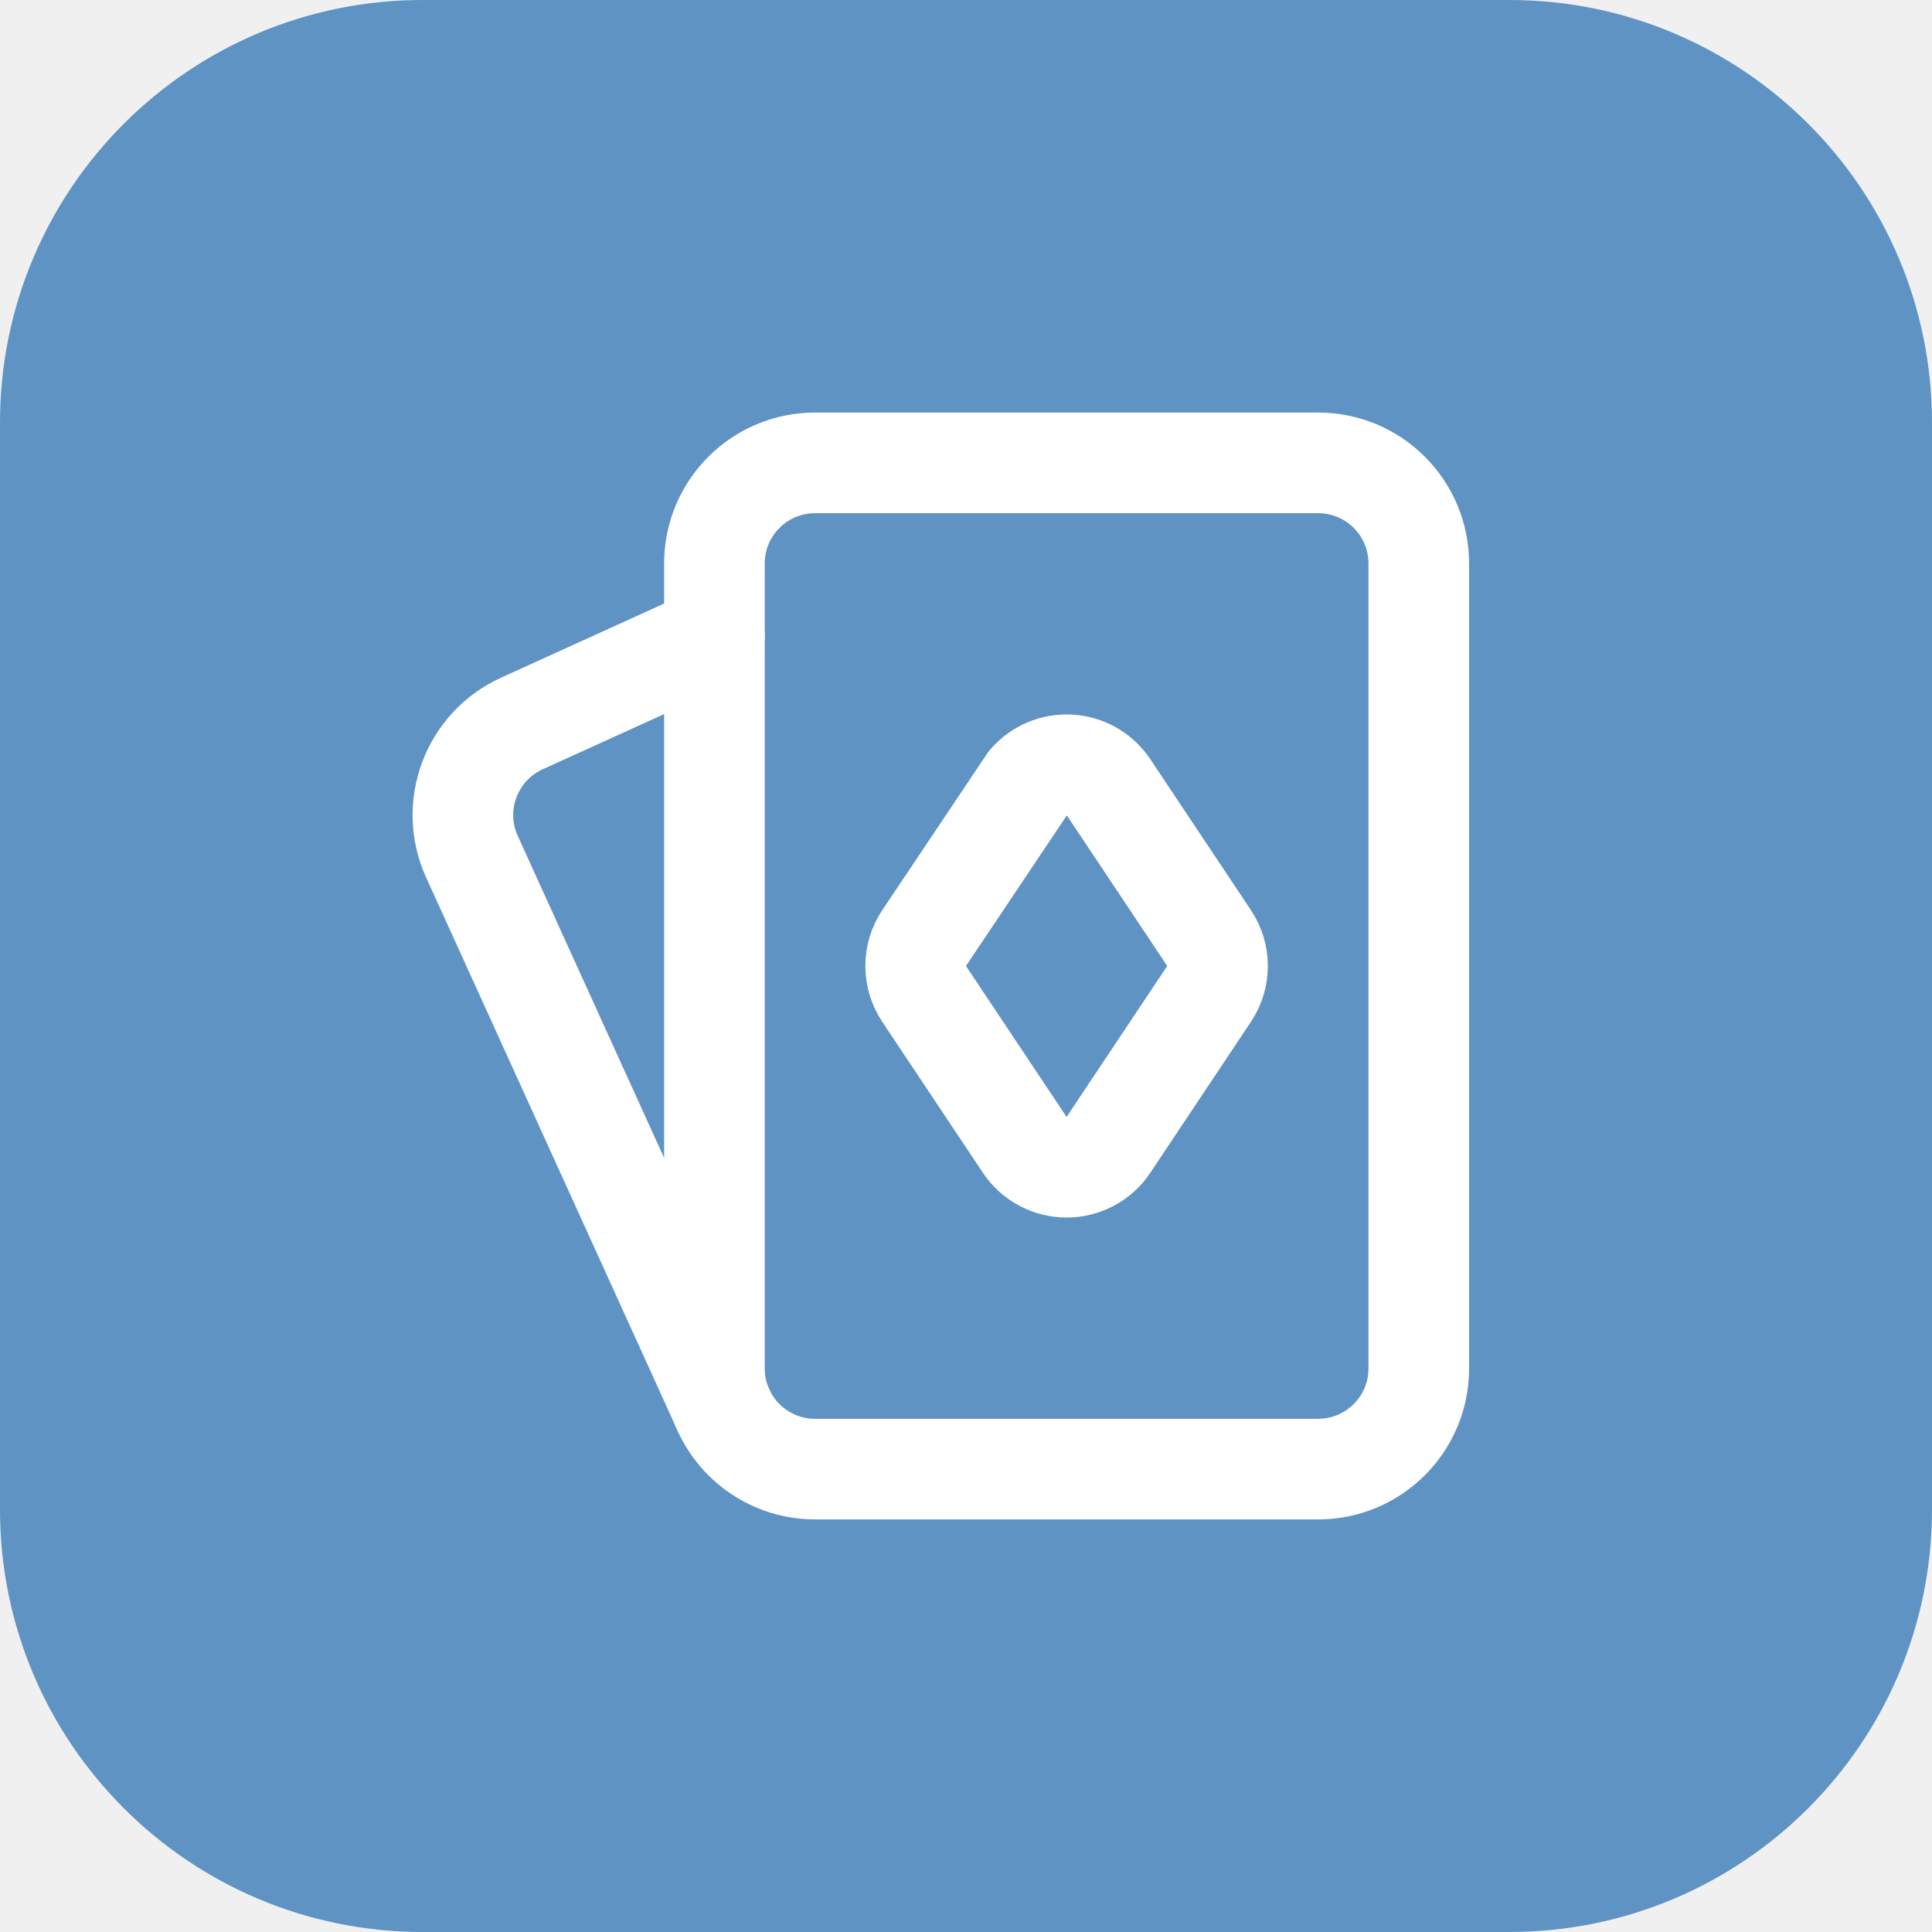
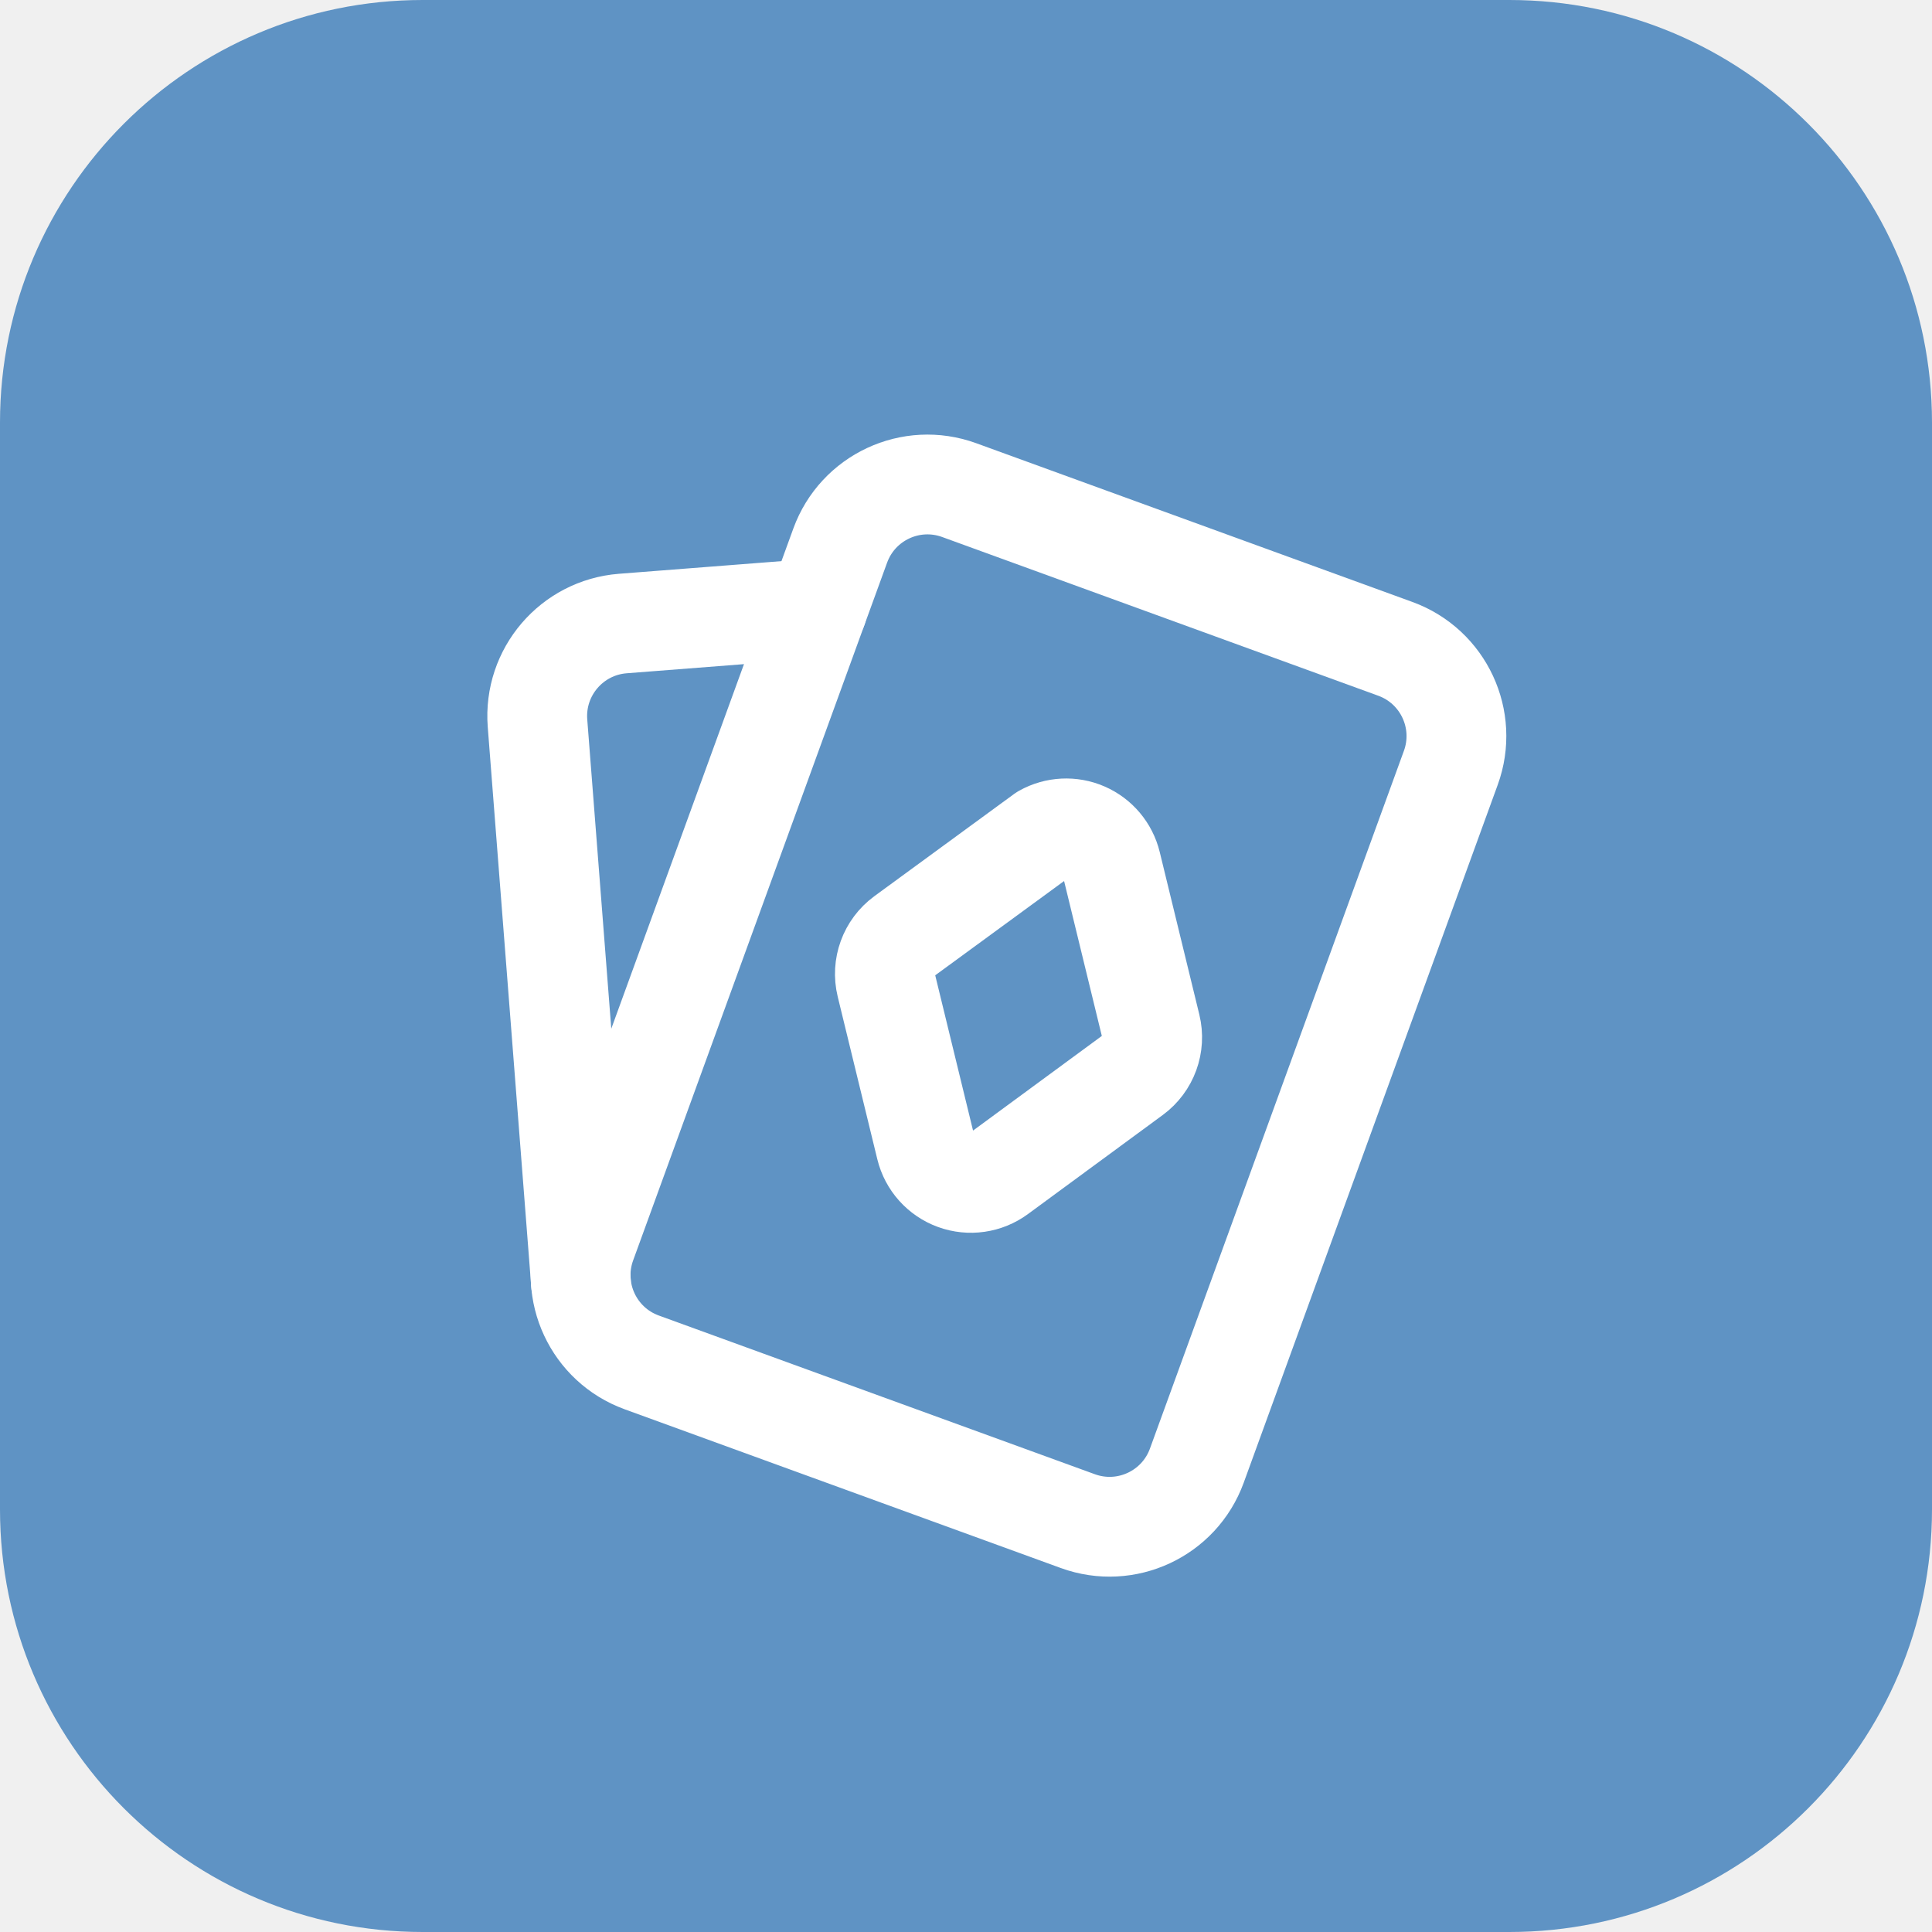
<svg xmlns="http://www.w3.org/2000/svg" viewBox="0 0 512 512">
  <rect width="512" height="512" rx="112" fill="#5f93c4" />
-   <g transform="translate(96 96) scale(13.333)" fill="none" stroke="#fff" stroke-width="2" stroke-linecap="round" stroke-linejoin="round">
+   <g transform="translate(236.4 254.3) scale(12.3) rotate(20) translate(-11.1 -12)" fill="none" stroke="#fff" stroke-width="2.15" stroke-linecap="round" stroke-linejoin="round">
    <path d="M14.832 8.445a1 1 0 0 0-1.589-.098l-2.075 3.098a1 1 0 0 0 0 1.11l2 3a1 1 0 0 0 1.664 0l2-3a1 1 0 0 0 0-1.11z" />
    <path d="m7.18 20.827-5-11a2 2 0 0 1 .993-2.647L7 5.44" />
    <rect x="7" y="2" width="14" height="20" rx="2" />
  </g>
</svg>
